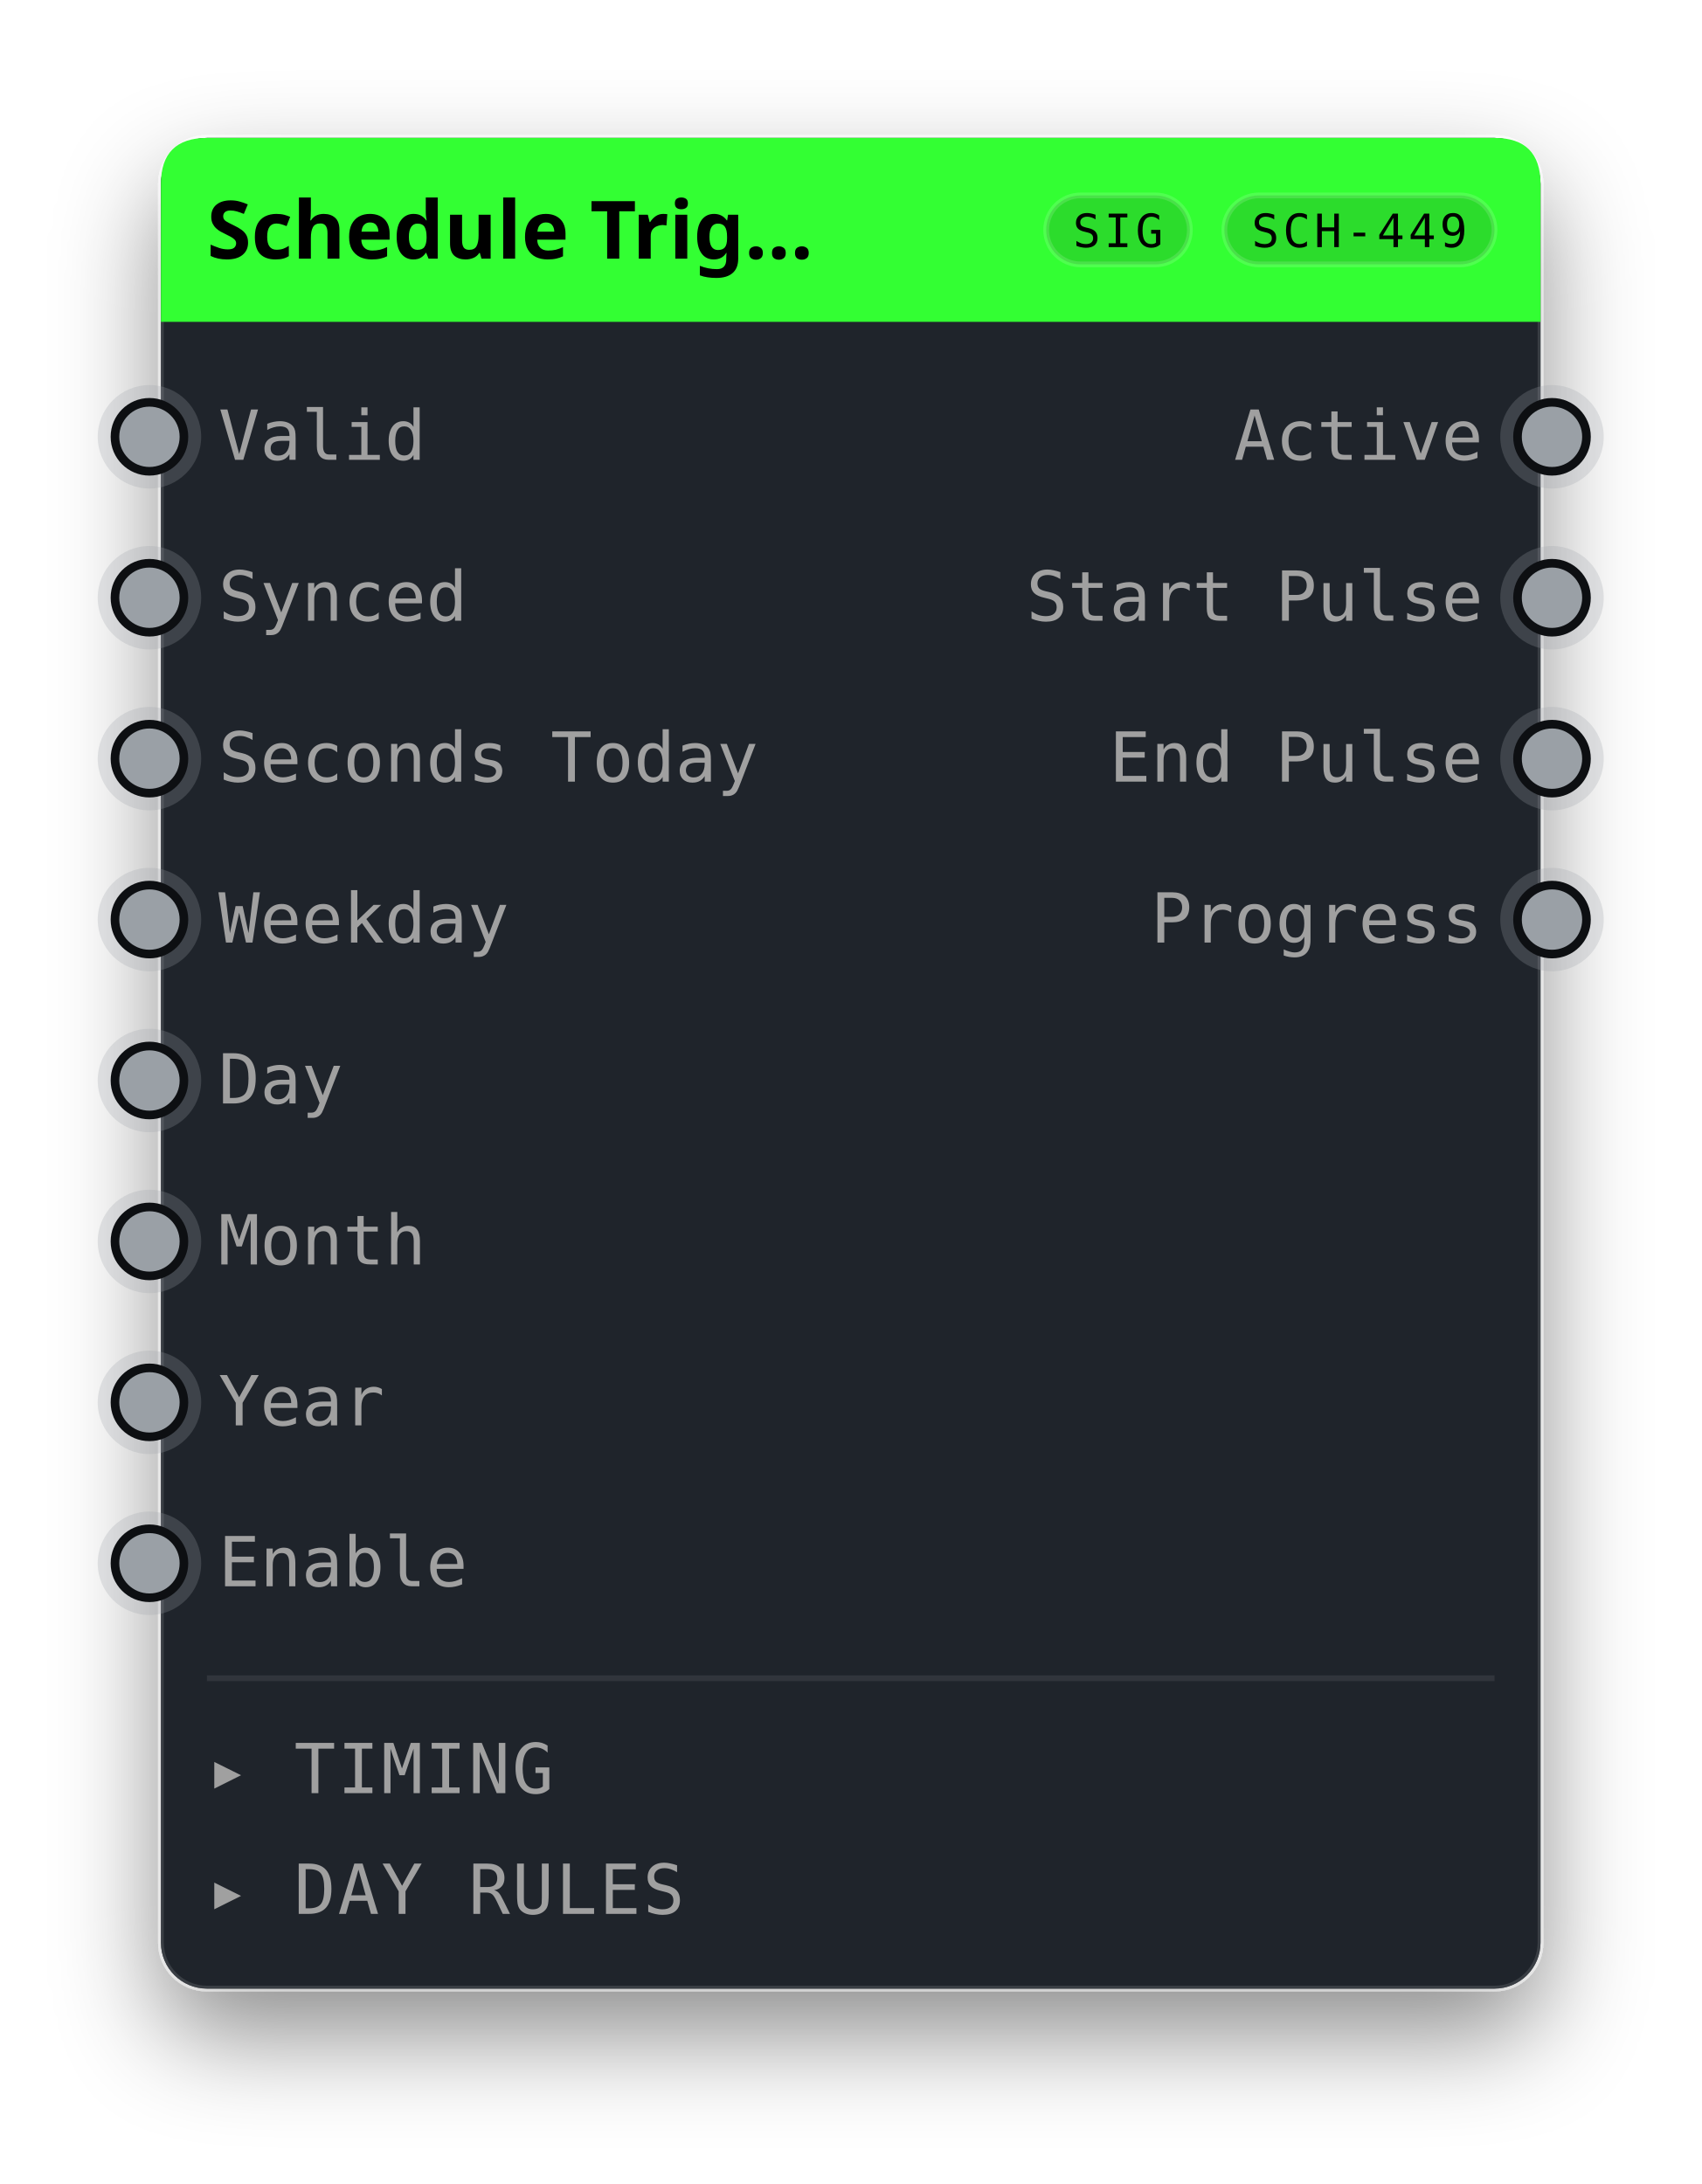
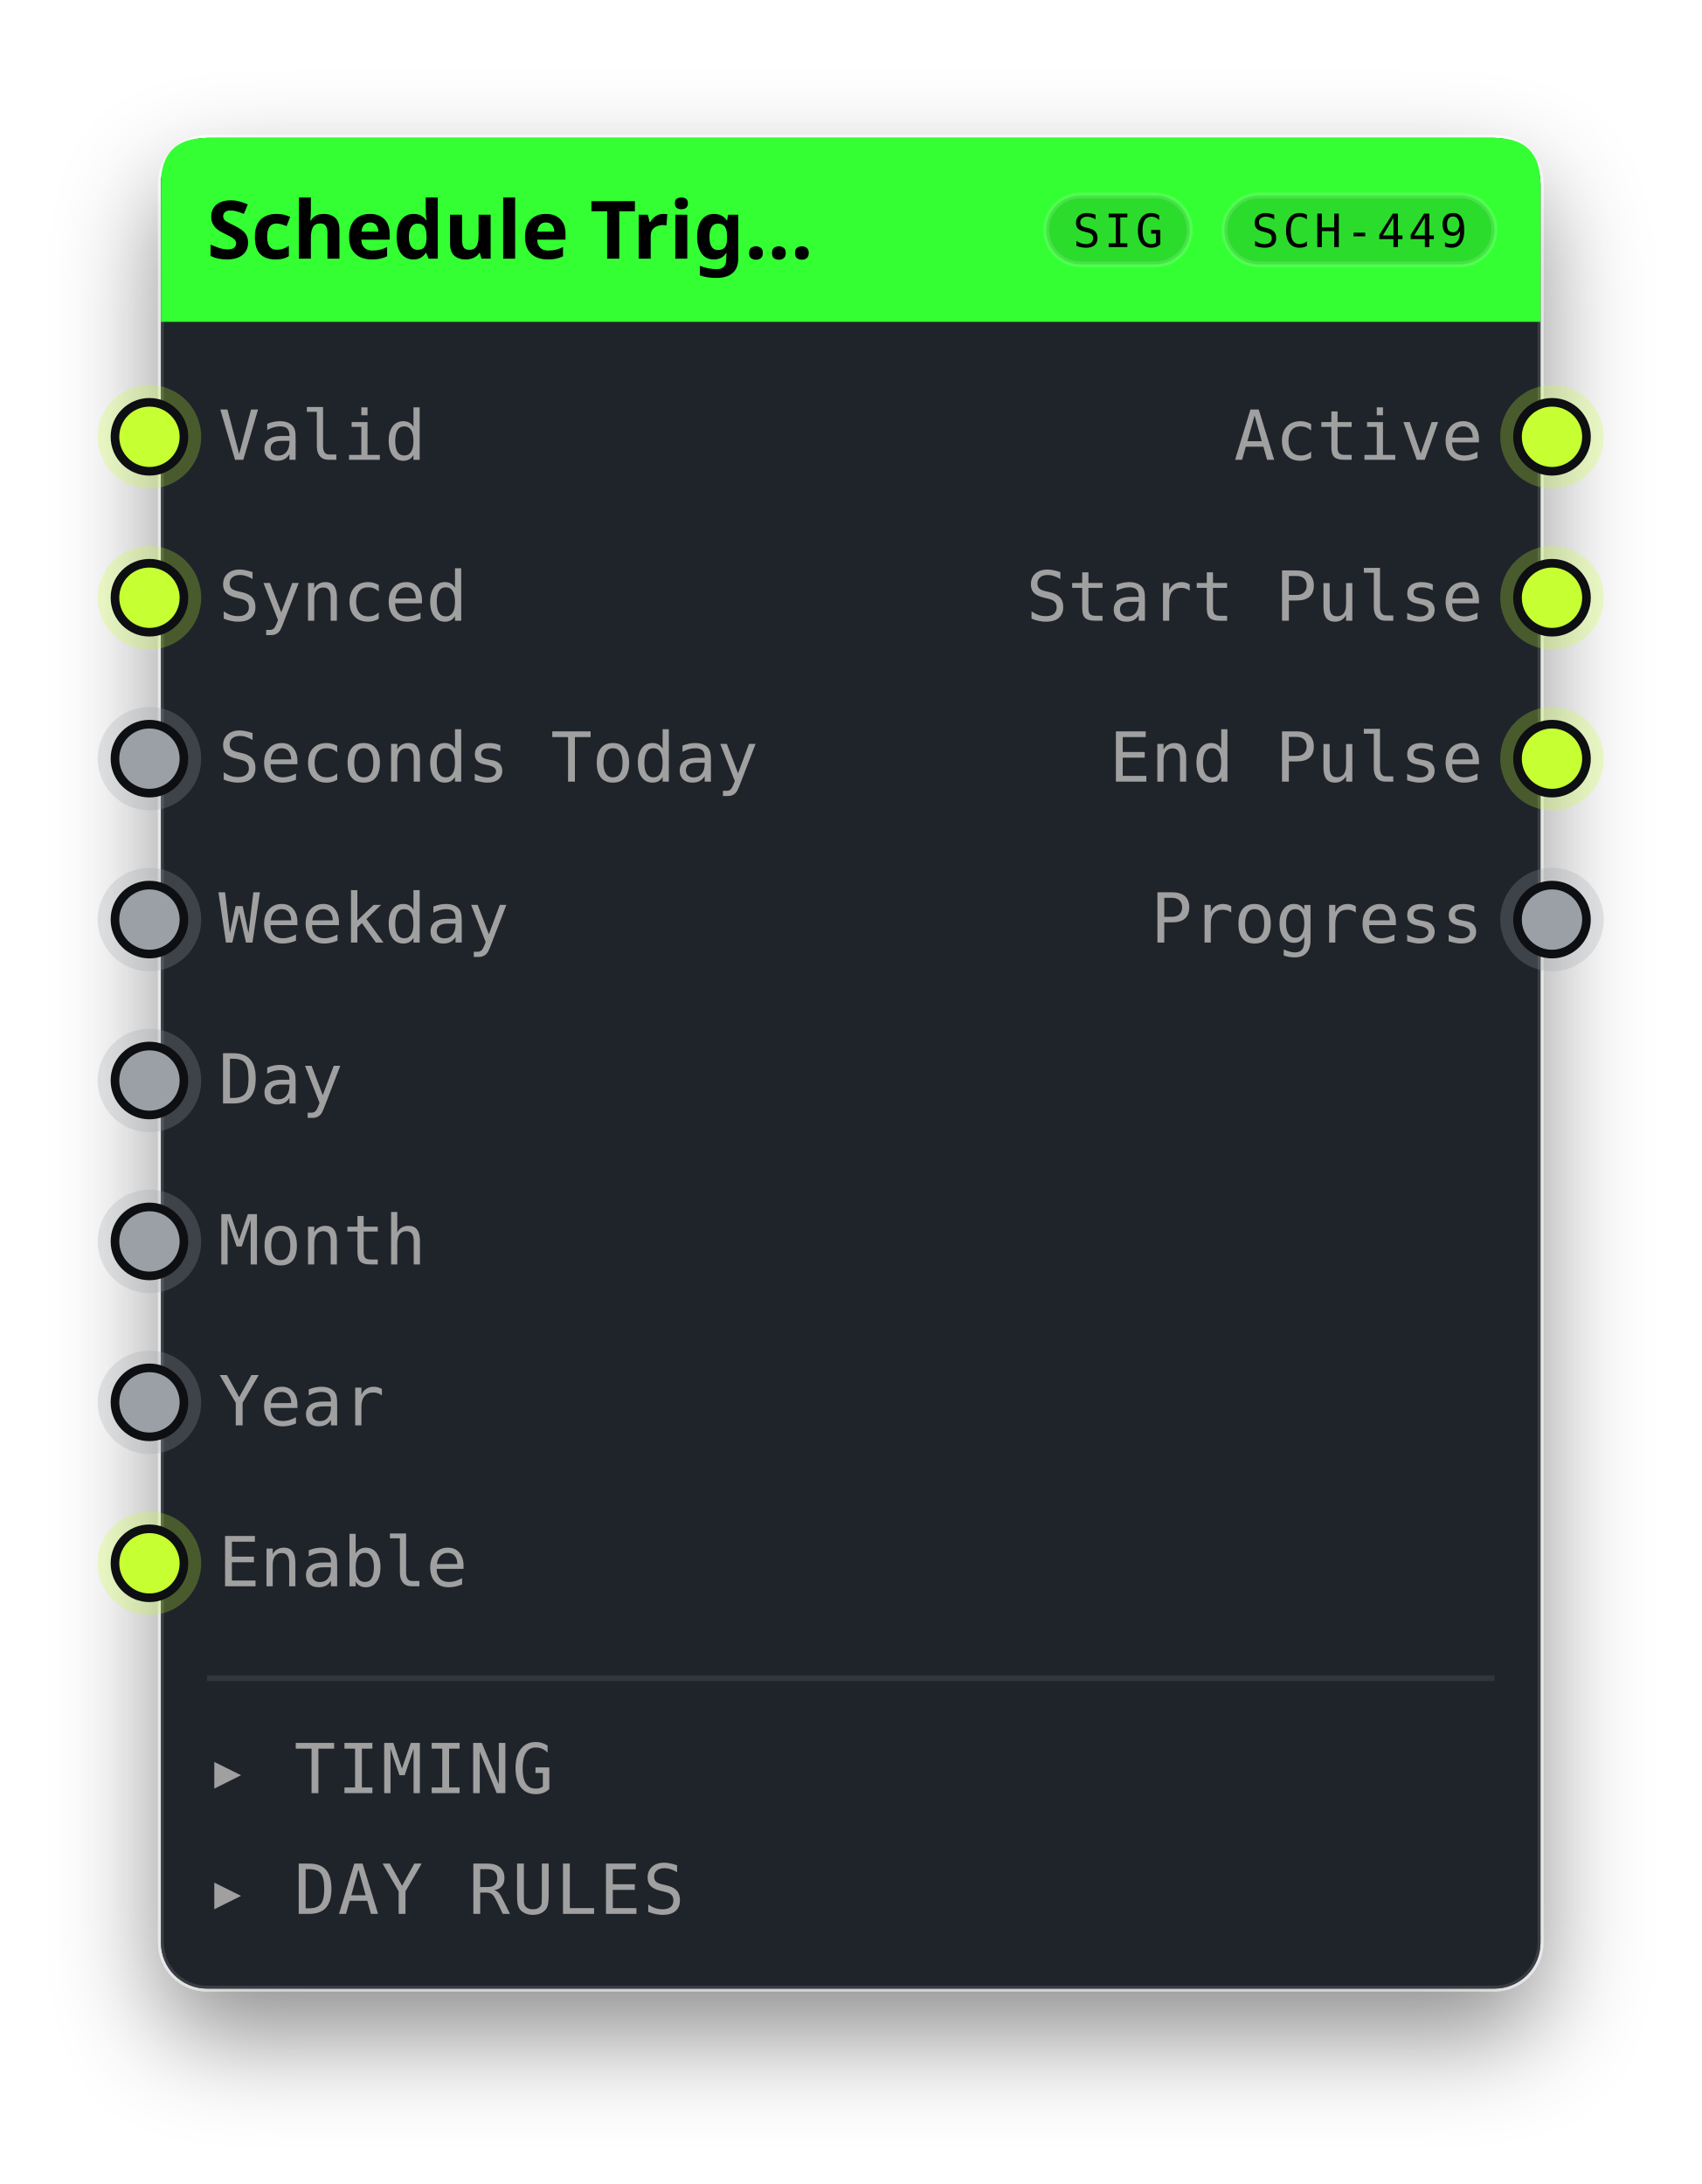
<svg xmlns="http://www.w3.org/2000/svg" viewBox="0 0 296 380" width="296" height="380" role="img" aria-label="Schedule Trigger node">
  <defs>
    <filter id="shadow" x="-20%" y="-20%" width="140%" height="160%">
      <feDropShadow dx="0" dy="8" stdDeviation="9" flood-color="#000" flood-opacity="0.45" />
    </filter>
  </defs>
  <g transform="translate(28,24)">
    <rect x="0" y="0" width="240" height="322" rx="8" fill="#1f242b" stroke="rgba(255,255,255,0.12)" filter="url(#shadow)" />
    <rect x="0" y="0" width="240" height="322" rx="8" fill="#1f242b" stroke="rgba(255,255,255,0.12)" />
    <path d="M0,32 L0,8 Q0,0 8,0 L232,0 Q240,0 240,8 L240,32 Z" fill="#33ff33" />
    <text x="8" y="21" font-family="'Audiowide','Trebuchet MS','Arial Black',sans-serif" font-size="14" font-weight="600" fill="#000">Schedule Trig…</text>
    <rect x="154" y="10" width="25" height="12" rx="6" fill="rgba(0,0,0,0.14)" stroke="rgba(255,255,255,0.14)" />
    <text x="166.5" y="19" text-anchor="middle" font-family="'JetBrains Mono','Cascadia Mono','Consolas',monospace" font-size="8" letter-spacing="0.08em" fill="#000">SIG</text>
    <rect x="185" y="10" width="47" height="12" rx="6" fill="rgba(0,0,0,0.14)" stroke="rgba(255,255,255,0.14)" />
    <text x="208.5" y="19" text-anchor="middle" font-family="'JetBrains Mono','Cascadia Mono','Consolas',monospace" font-size="8" letter-spacing="0.08em" fill="#000">SCH-449</text>
-     <circle cx="-2" cy="52" r="9" fill="#9aa0a6" opacity="0.25" />
-     <circle cx="-2" cy="52" r="6" fill="#9aa0a6" stroke="#0d0f12" stroke-width="1.5" />
+     <circle cx="-2" cy="52" r="9" fill="#c6ff32" opacity="0.25" />
+     <circle cx="-2" cy="52" r="6" fill="#c6ff32" stroke="#0d0f12" stroke-width="1.5" />
    <text x="10" y="56" font-family="'JetBrains Mono','Cascadia Mono','Consolas',monospace" font-size="12" fill="#a0a0a0">Valid</text>
-     <circle cx="242" cy="52" r="9" fill="#9aa0a6" opacity="0.25" />
-     <circle cx="242" cy="52" r="6" fill="#9aa0a6" stroke="#0d0f12" stroke-width="1.5" />
+     <circle cx="242" cy="52" r="9" fill="#c6ff32" opacity="0.25" />
+     <circle cx="242" cy="52" r="6" fill="#c6ff32" stroke="#0d0f12" stroke-width="1.5" />
    <text x="230" y="56" text-anchor="end" font-family="'JetBrains Mono','Cascadia Mono','Consolas',monospace" font-size="12" fill="#a0a0a0">Active</text>
-     <circle cx="-2" cy="80" r="9" fill="#9aa0a6" opacity="0.25" />
-     <circle cx="-2" cy="80" r="6" fill="#9aa0a6" stroke="#0d0f12" stroke-width="1.5" />
+     <circle cx="-2" cy="80" r="9" fill="#c6ff32" opacity="0.25" />
+     <circle cx="-2" cy="80" r="6" fill="#c6ff32" stroke="#0d0f12" stroke-width="1.5" />
    <text x="10" y="84" font-family="'JetBrains Mono','Cascadia Mono','Consolas',monospace" font-size="12" fill="#a0a0a0">Synced</text>
-     <circle cx="242" cy="80" r="9" fill="#9aa0a6" opacity="0.25" />
-     <circle cx="242" cy="80" r="6" fill="#9aa0a6" stroke="#0d0f12" stroke-width="1.5" />
+     <circle cx="242" cy="80" r="9" fill="#c6ff32" opacity="0.25" />
+     <circle cx="242" cy="80" r="6" fill="#c6ff32" stroke="#0d0f12" stroke-width="1.5" />
    <text x="230" y="84" text-anchor="end" font-family="'JetBrains Mono','Cascadia Mono','Consolas',monospace" font-size="12" fill="#a0a0a0">Start Pulse</text>
    <circle cx="-2" cy="108" r="9" fill="#9aa0a6" opacity="0.25" />
    <circle cx="-2" cy="108" r="6" fill="#9aa0a6" stroke="#0d0f12" stroke-width="1.5" />
    <text x="10" y="112" font-family="'JetBrains Mono','Cascadia Mono','Consolas',monospace" font-size="12" fill="#a0a0a0">Seconds Today</text>
-     <circle cx="242" cy="108" r="9" fill="#9aa0a6" opacity="0.25" />
-     <circle cx="242" cy="108" r="6" fill="#9aa0a6" stroke="#0d0f12" stroke-width="1.5" />
+     <circle cx="242" cy="108" r="9" fill="#c6ff32" opacity="0.25" />
+     <circle cx="242" cy="108" r="6" fill="#c6ff32" stroke="#0d0f12" stroke-width="1.5" />
    <text x="230" y="112" text-anchor="end" font-family="'JetBrains Mono','Cascadia Mono','Consolas',monospace" font-size="12" fill="#a0a0a0">End Pulse</text>
    <circle cx="-2" cy="136" r="9" fill="#9aa0a6" opacity="0.25" />
    <circle cx="-2" cy="136" r="6" fill="#9aa0a6" stroke="#0d0f12" stroke-width="1.5" />
    <text x="10" y="140" font-family="'JetBrains Mono','Cascadia Mono','Consolas',monospace" font-size="12" fill="#a0a0a0">Weekday</text>
    <circle cx="242" cy="136" r="9" fill="#9aa0a6" opacity="0.25" />
    <circle cx="242" cy="136" r="6" fill="#9aa0a6" stroke="#0d0f12" stroke-width="1.5" />
    <text x="230" y="140" text-anchor="end" font-family="'JetBrains Mono','Cascadia Mono','Consolas',monospace" font-size="12" fill="#a0a0a0">Progress</text>
    <circle cx="-2" cy="164" r="9" fill="#9aa0a6" opacity="0.25" />
    <circle cx="-2" cy="164" r="6" fill="#9aa0a6" stroke="#0d0f12" stroke-width="1.5" />
    <text x="10" y="168" font-family="'JetBrains Mono','Cascadia Mono','Consolas',monospace" font-size="12" fill="#a0a0a0">Day</text>
    <circle cx="-2" cy="192" r="9" fill="#9aa0a6" opacity="0.25" />
    <circle cx="-2" cy="192" r="6" fill="#9aa0a6" stroke="#0d0f12" stroke-width="1.5" />
    <text x="10" y="196" font-family="'JetBrains Mono','Cascadia Mono','Consolas',monospace" font-size="12" fill="#a0a0a0">Month</text>
    <circle cx="-2" cy="220" r="9" fill="#9aa0a6" opacity="0.25" />
    <circle cx="-2" cy="220" r="6" fill="#9aa0a6" stroke="#0d0f12" stroke-width="1.5" />
    <text x="10" y="224" font-family="'JetBrains Mono','Cascadia Mono','Consolas',monospace" font-size="12" fill="#a0a0a0">Year</text>
-     <circle cx="-2" cy="248" r="9" fill="#9aa0a6" opacity="0.25" />
-     <circle cx="-2" cy="248" r="6" fill="#9aa0a6" stroke="#0d0f12" stroke-width="1.5" />
+     <circle cx="-2" cy="248" r="9" fill="#c6ff32" opacity="0.25" />
+     <circle cx="-2" cy="248" r="6" fill="#c6ff32" stroke="#0d0f12" stroke-width="1.5" />
    <text x="10" y="252" font-family="'JetBrains Mono','Cascadia Mono','Consolas',monospace" font-size="12" fill="#a0a0a0">Enable</text>
    <line x1="8" y1="268" x2="232" y2="268" stroke="rgba(255,255,255,0.08)" />
    <text x="8" y="288" font-family="'JetBrains Mono','Cascadia Mono','Consolas',monospace" font-size="12" letter-spacing="0.03em" fill="#a0a0a0">▸ TIMING</text>
    <text x="8" y="309" font-family="'JetBrains Mono','Cascadia Mono','Consolas',monospace" font-size="12" letter-spacing="0.03em" fill="#a0a0a0">▸ DAY RULES</text>
  </g>
</svg>
